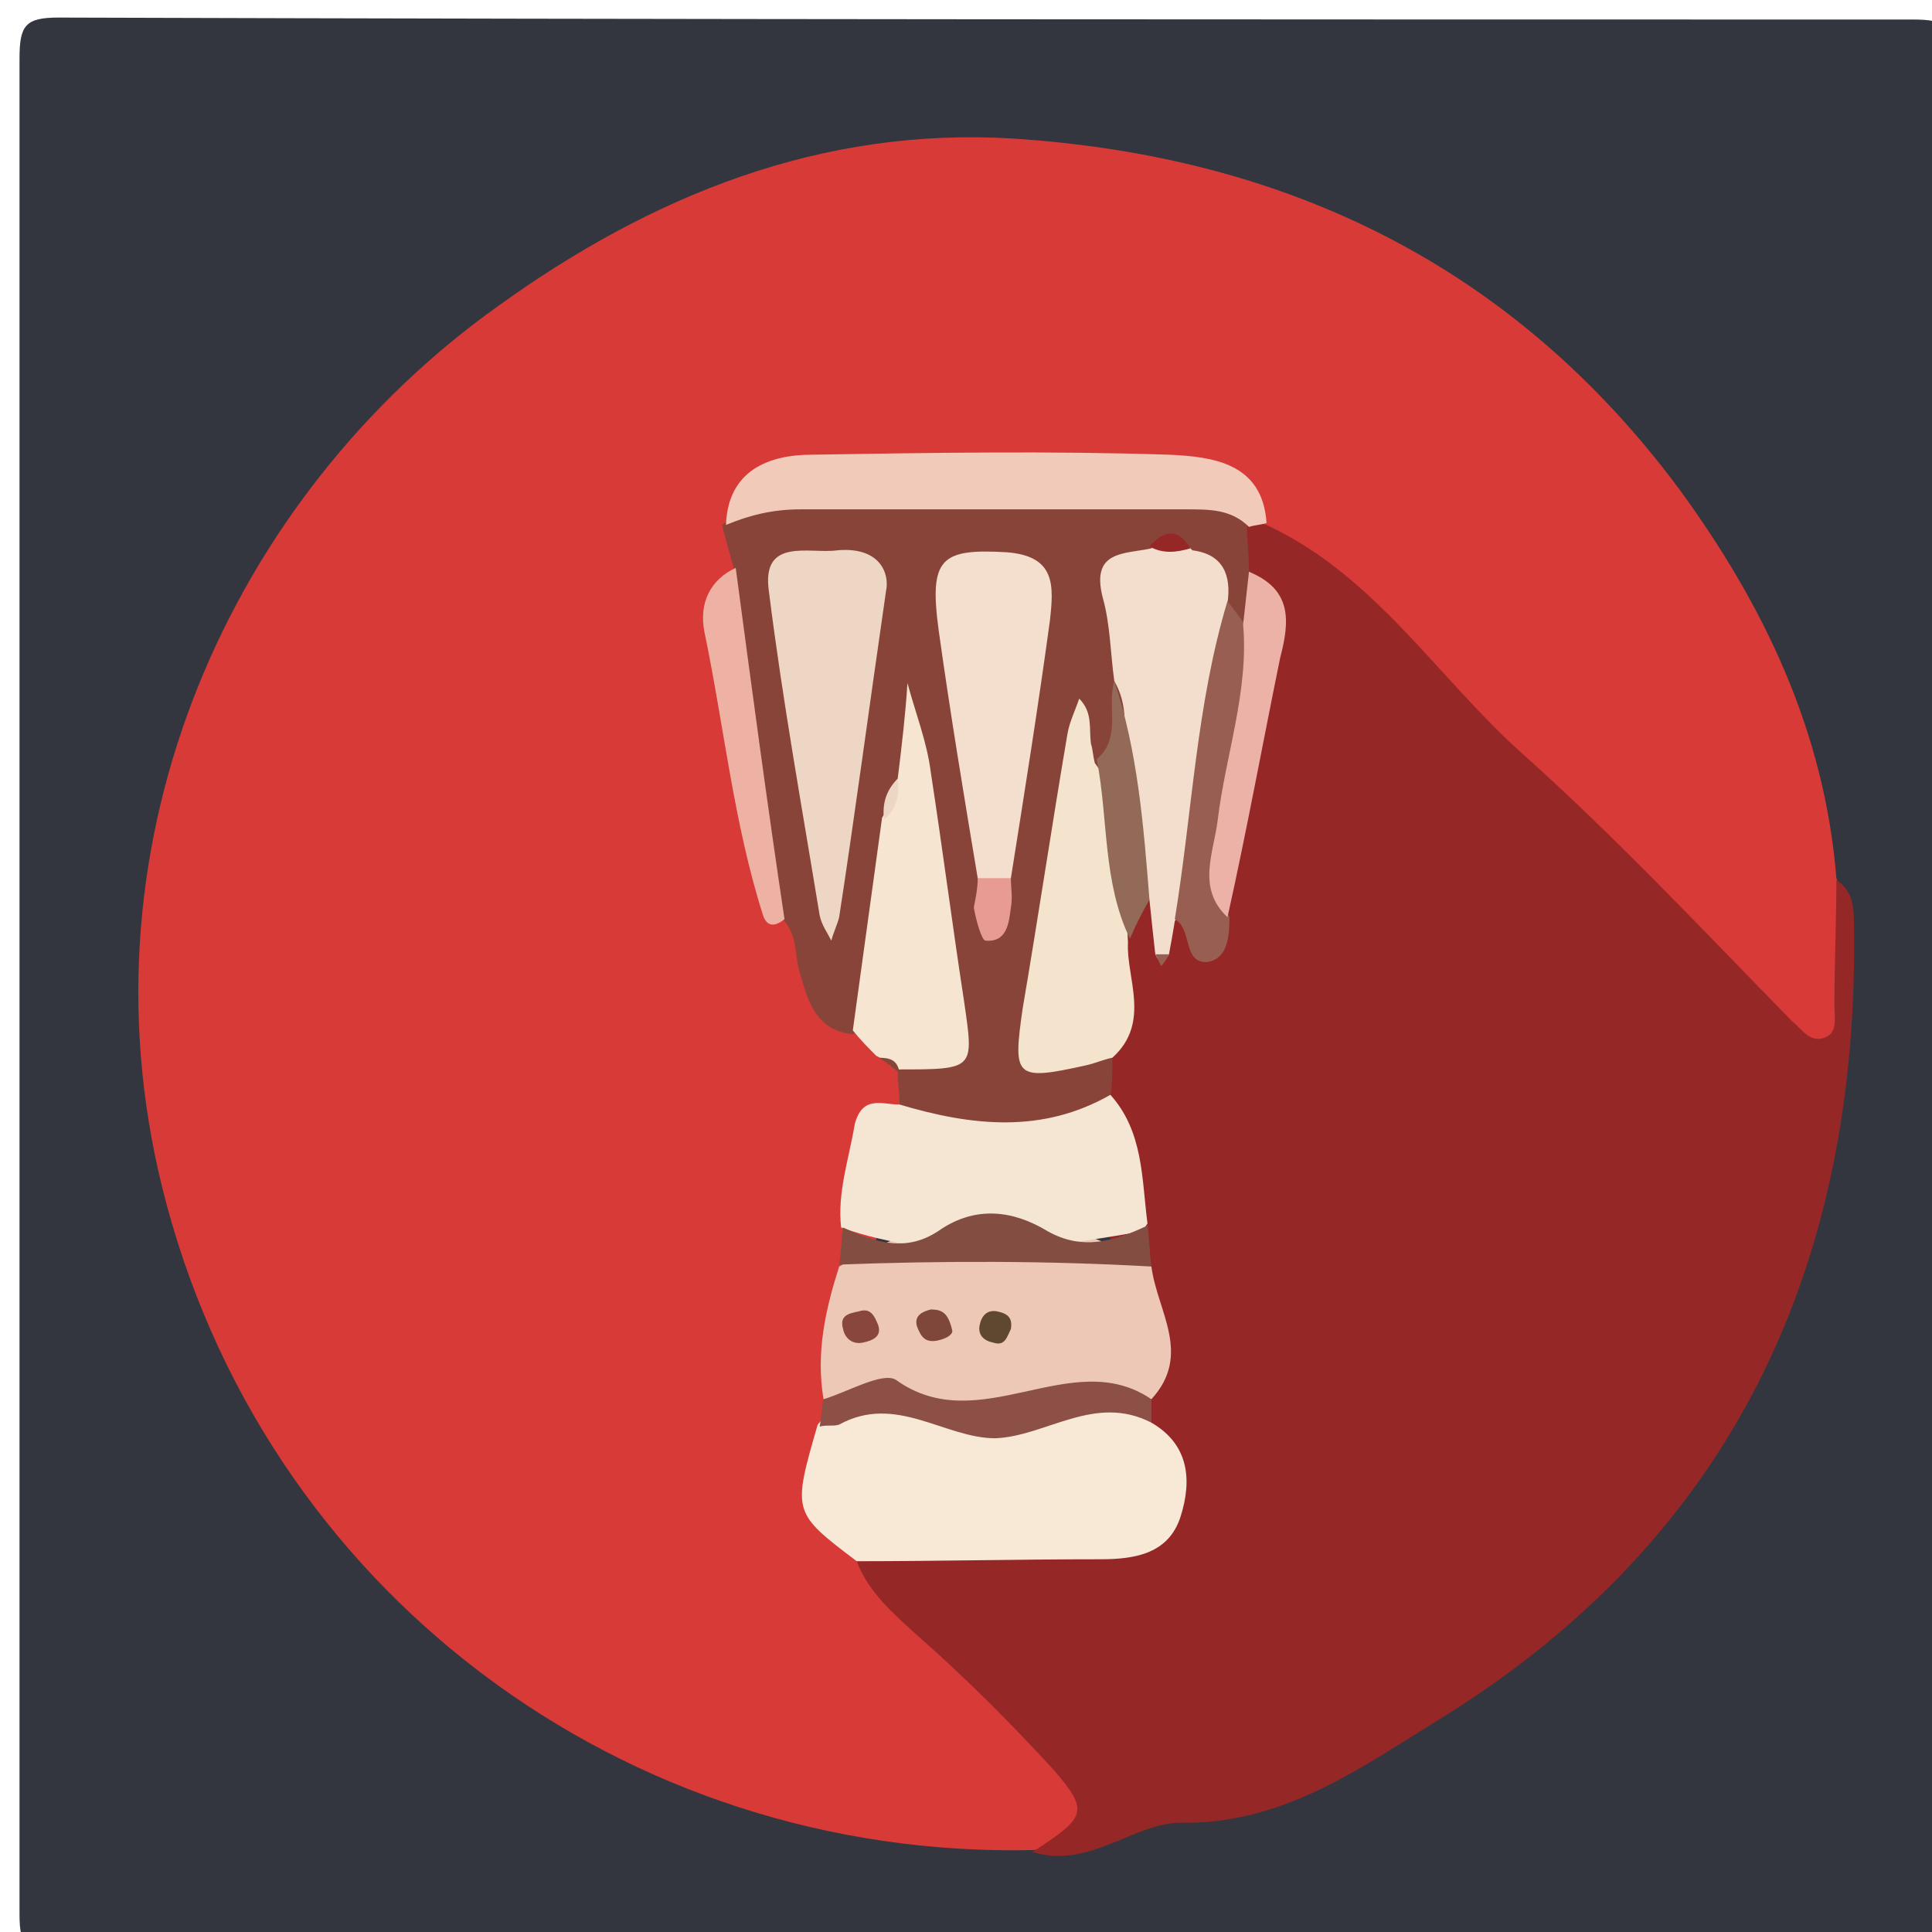
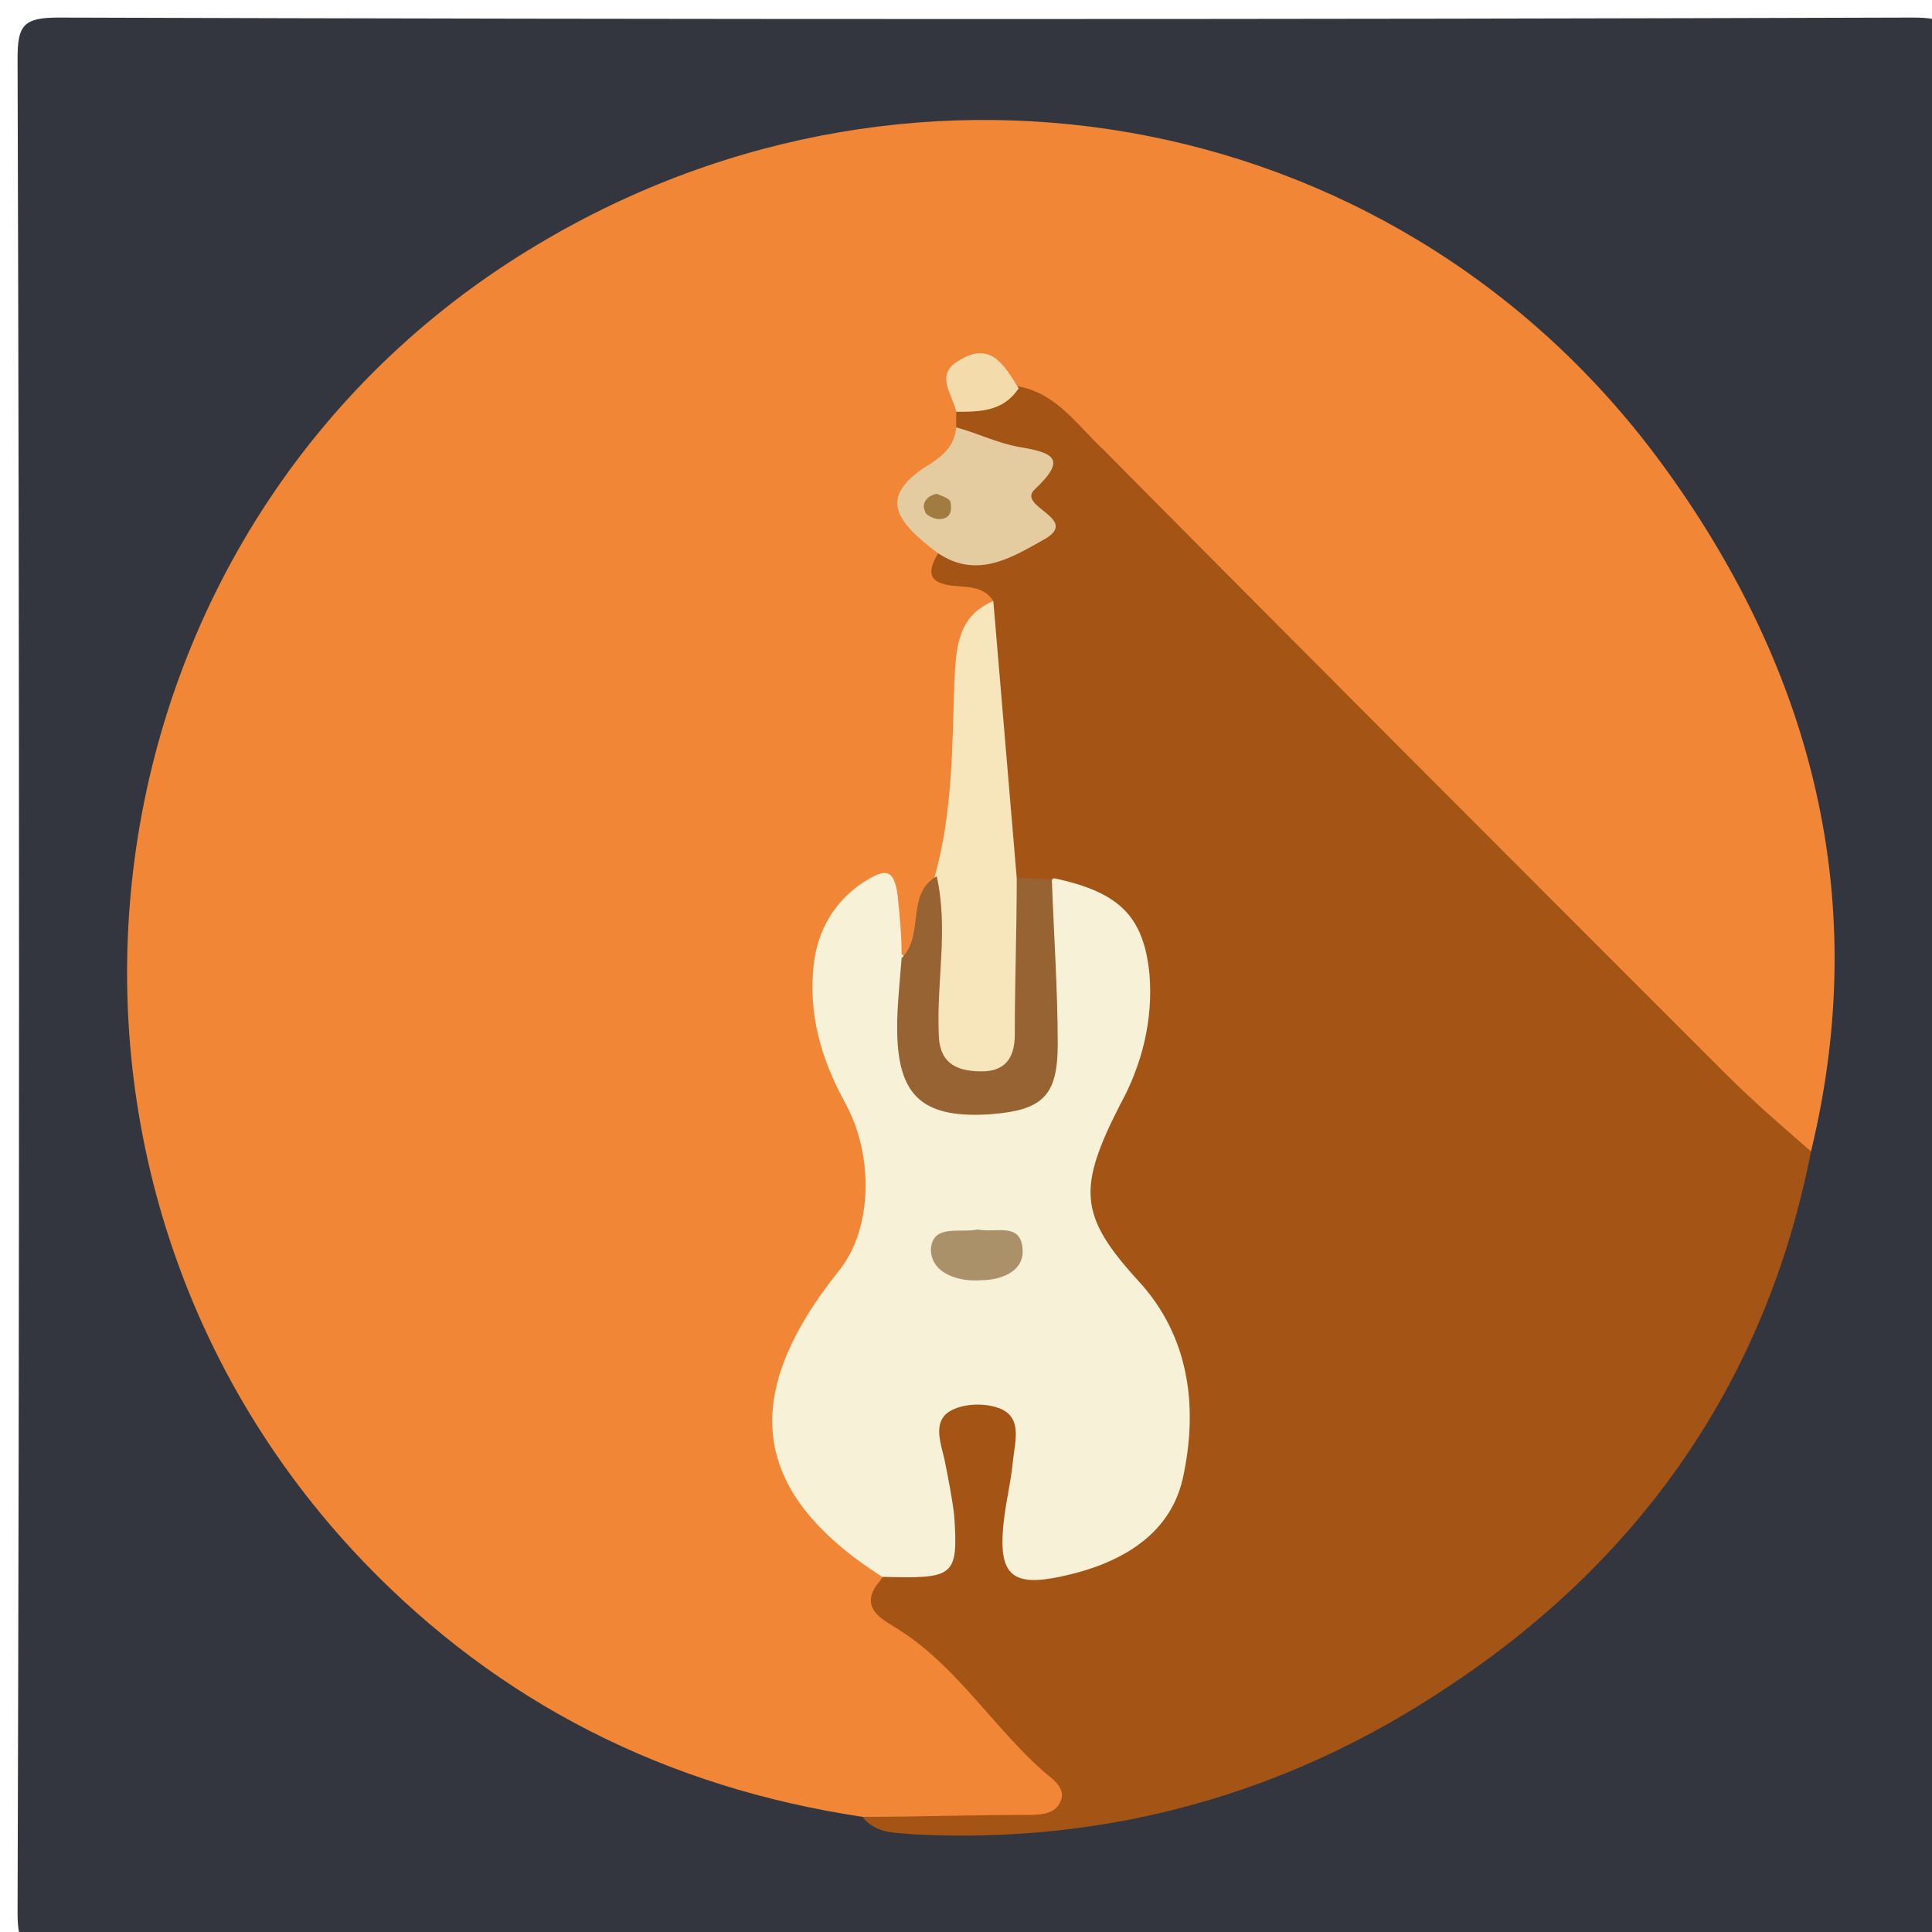
<svg xmlns="http://www.w3.org/2000/svg" version="1.1" id="Layer_1" x="0px" y="0px" viewBox="0 0 99 99" style="enable-background:new 0 0 99 99;" xml:space="preserve">
  <style type="text/css">
	.st0{fill-rule:evenodd;clip-rule:evenodd;fill:#33363F;}
- 	.st1{fill-rule:evenodd;clip-rule:evenodd;fill:#D83A37;}
- 	.st2{fill-rule:evenodd;clip-rule:evenodd;fill:#952827;}
- 	.st3{fill-rule:evenodd;clip-rule:evenodd;fill:#89443A;}
- 	.st4{fill-rule:evenodd;clip-rule:evenodd;fill:#F7E9D5;}
- 	.st5{fill-rule:evenodd;clip-rule:evenodd;fill:#EEC8B7;}
- 	.st6{fill-rule:evenodd;clip-rule:evenodd;fill:#F5E5D3;}
- 	.st7{fill-rule:evenodd;clip-rule:evenodd;fill:#F1CAB9;}
- 	.st8{fill-rule:evenodd;clip-rule:evenodd;fill:#F6E5D1;}
- 	.st9{fill-rule:evenodd;clip-rule:evenodd;fill:#EEB2A4;}
- 	.st10{fill-rule:evenodd;clip-rule:evenodd;fill:#8C5047;}
- 	.st11{fill-rule:evenodd;clip-rule:evenodd;fill:#834E41;}
- 	.st12{fill-rule:evenodd;clip-rule:evenodd;fill:#F3DECE;}
- 	.st13{fill-rule:evenodd;clip-rule:evenodd;fill:#F4E3CD;}
- 	.st14{fill-rule:evenodd;clip-rule:evenodd;fill:#975E51;}
- 	.st15{fill-rule:evenodd;clip-rule:evenodd;fill:#ECB1A7;}
- 	.st16{fill-rule:evenodd;clip-rule:evenodd;fill:#926A57;}
- 	.st17{fill-rule:evenodd;clip-rule:evenodd;fill:#EED6C4;}
- 	.st18{fill-rule:evenodd;clip-rule:evenodd;fill:#F4DECD;}
- 	.st19{fill-rule:evenodd;clip-rule:evenodd;fill:#E89B92;}
- 	.st20{fill-rule:evenodd;clip-rule:evenodd;fill:#89463D;}
- 	.st21{fill-rule:evenodd;clip-rule:evenodd;fill:#7E4739;}
- 	.st22{fill-rule:evenodd;clip-rule:evenodd;fill:#604830;}
+ 	.st1{fill-rule:evenodd;clip-rule:evenodd;fill:#F08636;}
+ 	.st2{fill-rule:evenodd;clip-rule:evenodd;fill:#A45415;}
+ 	.st3{fill-rule:evenodd;clip-rule:evenodd;fill:#F7F1D7;}
+ 	.st4{fill-rule:evenodd;clip-rule:evenodd;fill:#F7E5BB;}
+ 	.st5{fill-rule:evenodd;clip-rule:evenodd;fill:#976332;}
+ 	.st6{fill-rule:evenodd;clip-rule:evenodd;fill:#E4CCA0;}
+ 	.st7{fill-rule:evenodd;clip-rule:evenodd;fill:#F4DBAC;}
+ 	.st8{fill-rule:evenodd;clip-rule:evenodd;fill:#AA9169;}
+ 	.st9{fill-rule:evenodd;clip-rule:evenodd;fill:#A17C40;}
</style>
  <g>
    <g>
-       <path class="st0" d="M1,50.5C1,34.7,1,18.8,1,3c0-1.7,0.3-2.1,2-2.1C34.7,1,66.3,1,98,1c1.7,0,2.1,0.3,2.1,2    c-0.1,31.7-0.1,63.3,0,95c0,1.7-0.3,2.1-2,2.1c-31.7-0.1-63.3-0.1-95,0c-1.7,0-2.1-0.3-2.1-2C1,82.2,1,66.3,1,50.5z" />
-       <path class="st1" d="M53,94.8C32,95.3,13.4,81.5,8.3,60.8c-4.4-17.9,3.6-35.4,17.2-45.1c7.9-5.7,16.6-9.2,26.4-8.6    C65.9,8,77.5,13.6,86,25c4.4,6,7.5,12.5,8.1,20c0.9,2.3,0.3,4.6,0.4,6.9c0.1,3.3-1.8,3.1-3.9,2c-1.3-0.7-2.4-1.8-3.4-2.9    c-6.4-7.2-14.4-12.8-20-20.8c-0.7-1.1-2.3-1.3-3.2-2.3c-1.8-2.7-4.3-3.5-7.6-3.3c-4.1,0.2-8.2,0.1-12.3,0c-2-0.1-3.5,0.5-4.2,2.5    c-0.3,0.9-0.5,1.8-0.7,2.7c-1.7,5.8-0.3,11.2,2.4,16.4c1.2,1.7,1,4.3,3.4,5.2c0.6,0.4,1.1,0.9,1.6,1.4c0.3,0.4,0.5,0.8,0.7,1.3    c0.1,0.5,0.1,1,0.1,1.5c0,0.7,0,1.5-0.2,2.2c-1,1.8-1.8,3.7-2.3,5.7c-0.2,0.7-0.3,1.3-0.5,2c-0.5,2-1,4.1-0.9,6.2    c0,0.5,0.1,0.9,0.2,1.4c0,2.3,1,4.3,2.3,6.1c0.4,2.9,3.5,3.3,5,5.2c1.3,1.5,2.9,2.8,4.1,4.3C58.1,92.2,57.5,93.7,53,94.8z" />
-       <path class="st2" d="M64.9,26.9c5.6,2.6,8.8,7.9,13.2,11.8c4.8,4.3,9.2,9,13.7,13.6c0.5,0.4,0.9,1.1,1.6,0.9    c0.8-0.2,0.6-1,0.6-1.7c0-2.1,0.1-4.3,0.1-6.4c0.8,0.5,0.9,1.3,0.9,2.2c0.3,17.5-6.2,31.6-21.4,40.9c-3.9,2.4-7.9,5.3-13.1,5.2    c-2.4,0-4.7,2.4-7.6,1.5c2.8-1.8,2.9-2.1,1.1-4.2c-2.2-2.4-4.6-4.8-7-6.9c-1.2-1.1-2.5-2.2-3.1-3.8c2.2-3.5,5.8-2.1,8.9-2.3    c2.8-0.2,4.9-0.7,4.4-4.2c0.1-0.5,0.2-0.9,0.3-1.4c1-2.3-0.1-4.6-0.2-6.9c-0.1-0.7-0.3-1.4-0.5-2.1c-0.9-2.3-1-4.8-1.3-7.2    c-0.1-0.8-0.2-1.5-0.4-2.2c0.3-2,0.4-4.1,0.9-6c0.6-0.8,1-1.7,2-2c0.6-0.1,1.1,0,1.5,0.4c0,0,0.2,0.3,0.2,0.3    c0.2-0.2,0.4-0.3,0.6-0.5c0.4-0.4,0.7-0.7,1-1.2c1.8-5,3.4-10.1,1.7-15.5c-0.1-0.8,0.1-1.5,0.6-2.1C63.9,26.7,64.3,26.7,64.9,26.9    z" />
-       <path class="st3" d="M57,54.2c0,0.7,0,1.3-0.1,2c-2.6,5.1-7.2,5.3-10.8,0.5c0-0.6-0.1-1.2-0.1-1.8c2-4.6-0.2-9.4,0.7-13.9    c-0.3,0.8-0.2,1.6-0.2,2.3c0,3.5,1.3,7.3-2.8,9.7c-1.9-0.2-2.3-1.7-2.7-3.1c-0.3-0.9-0.1-2-0.9-2.8c-1.8-5.9-3.5-11.8-2.5-18    c-0.2-0.7-0.4-1.4-0.6-2.2c3.9-3,22.6-3.6,26.5-0.8c0.2,0.2,0.3,0.6,0.4,0.9c0,0.7,0.1,1.5,0.1,2.2c0.6,0.8,0.9,1.7,0.3,2.7    c-0.5,0.6-1.2,0.6-1.9,0.4c-0.7-0.3-1.2-0.9-1.9-1c-0.3,0.1-0.6,0.3-0.8,0.5c-0.7,1.3,0,2.8-0.4,4.2c-0.5,1.4-1.1,2.6-2.4,3.3    C54,44.2,54.6,49.2,57,54.2z" />
-       <path class="st4" d="M59,72.9c1.9,1.1,2.1,2.9,1.5,4.8c-0.6,1.9-2.3,2.2-4.1,2.2c-4.2,0-8.3,0.1-12.5,0.1c-3.3-2.5-3.3-2.5-2-7    c1-1.1,1.8-2.5,3.6-2.4c3.5,0.3,6.9,0.4,10.4,0C57.6,70.5,58.4,71.6,59,72.9z" />
-       <path class="st5" d="M59,64.9c0.3,2.3,2.1,4.5,0,6.8c-1.3,0.2-2.5-1-3.8-0.2c-2.8,1.7-5.7,1.5-8.4,0.1c-1.6-0.9-3,1.3-4.6,0.1    c-0.4-2.4,0.1-4.6,0.8-6.8C48.4,61.7,53.7,61.7,59,64.9z" />
-       <path class="st6" d="M46.1,56.6c3.7,1.1,7.3,1.5,10.8-0.5c1.7,1.9,1.6,4.3,1.9,6.6c-0.1,0.1-0.2,0.4-0.3,0.4    c-5.1,0.9-10.3,1.6-15.4-0.2c-0.2-1.8,0.4-3.5,0.7-5.3C44.2,56.1,45.2,56.6,46.1,56.6z" />
-       <path class="st7" d="M64,27c-0.9-0.9-2-0.9-3.2-0.9c-6.6,0-13.2,0-19.8,0c-1.4,0-2.6,0.3-3.8,0.8c0.1-2.8,2.2-3.6,4.4-3.6    c6.1-0.1,12.2-0.2,18.3,0c2.2,0.1,4.8,0.4,5,3.5C64.6,26.9,64.3,26.9,64,27z" />
-       <path class="st8" d="M46,39.9c0.2-1.6,0.4-3.3,0.5-4.9c0.4,1.5,1,3,1.2,4.6c0.6,3.9,1.1,7.8,1.7,11.7c0.5,3.5,0.6,3.5-3.4,3.5    l0,0.1c-0.4-0.3-0.7-0.6-1.1-0.8c-0.4-0.4-0.8-0.8-1.2-1.3c0.5-3.6,1-7.3,1.5-10.9C45.6,41.3,45.5,40.5,46,39.9z" />
-       <path class="st9" d="M37.7,29.1c0.8,6,1.6,12,2.5,18c-0.5,0.4-0.9,0.4-1.1-0.2c-1.5-4.7-2-9.7-3-14.5    C35.8,30.9,36.4,29.7,37.7,29.1z" />
-       <path class="st10" d="M42.2,71.7c1.3-0.4,3-1.4,3.7-1c4.3,3.1,9-1.8,13.1,1c0,0.4,0,0.8,0,1.2c-2.9-1.5-5.4,0.7-8,0.8    c-2.6,0-5.1-2.3-8-0.7c-0.3,0.1-0.6,0-1,0.1C42.1,72.6,42.1,72.1,42.2,71.7z" />
-       <path class="st11" d="M43.2,62.9c1.7,0.8,3.3,1.3,5,0.1c1.8-1.2,3.7-1,5.5,0.1c1.8,1,3.4,0.5,5.1-0.3c0.1,0.7,0.1,1.4,0.2,2.1    c-5.3-0.3-10.7-0.3-16-0.1C43.1,64.2,43.1,63.6,43.2,62.9z" />
-       <path class="st3" d="M45,54.2c0.6,0,1,0.1,1.1,0.8C45.7,54.7,45.4,54.4,45,54.2z" />
-       <path class="st12" d="M57.1,34.9c-0.2-1.4-0.2-2.9-0.6-4.3c-0.6-2.4,1.1-2.2,2.5-2.5c0.7-0.6,1.4-0.7,2.1,0.1    c1.6,0.2,2,1.3,1.8,2.7c1.1,5.8,0.5,11.3-2.7,16.3c-0.1,0.6-0.2,1.2-0.3,1.7c-0.2,0.4-0.5,0.5-0.7,0c-0.1-0.9-0.2-1.8-0.3-2.8    c-1.8-2.2-2.6-4.5-1.5-7.4C57.7,37.5,57.8,36.1,57.1,34.9z" />
-       <path class="st13" d="M57,54.2c-0.5,0.1-0.9,0.3-1.4,0.4c-3.6,0.8-3.7,0.6-3.2-2.9c0.8-4.7,1.5-9.4,2.3-14.1    c0.1-0.6,0.4-1.2,0.6-1.8c0.7,0.7,0.5,1.5,0.6,2.3c0.1,0.3,0.1,0.6,0.2,1c2.1,2.8,1.5,6,1.7,9.2C57.7,50.1,59,52.4,57,54.2z" />
-       <path class="st14" d="M60.2,47.1c0.9-5.5,1.1-11,2.7-16.3c0.3,0.4,0.6,0.8,0.9,1.2c2,3.4-0.2,6.5-0.4,9.8    c-0.1,1.7-1.4,3.4-0.4,5.2c0,1-0.1,2.2-1.2,2.3C60.6,49.3,61.1,47.6,60.2,47.1z" />
-       <path class="st15" d="M62.9,47c-1.6-1.5-0.7-3.3-0.5-5c0.4-3.3,1.6-6.6,1.3-10c0.1-0.9,0.2-1.8,0.3-2.7c2.2,0.9,2.1,2.5,1.6,4.4    C64.7,38.1,63.9,42.5,62.9,47z" />
-       <path class="st16" d="M57.9,48.1c-1.4-2.9-1.1-6.1-1.7-9.2c1.3-1.1,0.5-2.7,0.9-4c1.2,3.6,1.5,7.4,1.8,11.2    C58.5,46.8,58.2,47.4,57.9,48.1z" />
-       <path class="st14" d="M59.2,48.9c0.2,0,0.5,0,0.7,0c-0.1,0.2-0.2,0.4-0.4,0.6C59.4,49.3,59.3,49.1,59.2,48.9z" />
-       <path class="st17" d="M45.4,30.3c-0.9,6.2-1.6,11.5-2.4,16.7c-0.1,0.4-0.3,0.8-0.4,1.2c-0.2-0.4-0.5-0.8-0.6-1.3    c-0.9-5.5-1.9-11-2.6-16.6c-0.4-2.8,2.1-1.9,3.5-2.1C45.1,28,45.6,29.4,45.4,30.3z" />
-       <path class="st18" d="M50.1,45c-0.7-4.2-1.4-8.4-2-12.7c-0.5-3.7,0.1-4.2,3.5-4c2.5,0.2,2.4,1.7,2.2,3.5c-0.6,4.4-1.3,8.8-2,13.2    C51.3,45.6,50.7,45.6,50.1,45z" />
-       <path class="st19" d="M50.1,45c0.6,0,1.2,0,1.7,0c0,0.5,0.1,1,0,1.5c-0.1,0.8-0.2,1.8-1.3,1.7c-0.2,0-0.5-1.1-0.6-1.7    C50,46,50.1,45.5,50.1,45z" />
-       <path class="st2" d="M61,28.1c-0.7,0.2-1.4,0.3-2.1-0.1C59.7,27.1,60.4,27.1,61,28.1z" />
-       <path class="st17" d="M46,39.9c0.1,0.8,0,1.5-0.7,2.1C45.2,41.2,45.4,40.5,46,39.9z" />
-       <path class="st20" d="M44.2,68.8c-0.5,0.1-0.9-0.2-1-0.7c-0.2-0.7,0.3-0.8,0.8-0.9c0.6-0.2,0.8,0.2,1,0.7    C45.2,68.5,44.7,68.7,44.2,68.8z" />
-       <path class="st21" d="M48.8,68.2c0,0.2-0.3,0.4-0.8,0.5c-0.6,0.1-0.8-0.2-1-0.7c-0.2-0.6,0.3-0.8,0.7-0.9    C48.3,67.1,48.6,67.3,48.8,68.2z" />
-       <path class="st22" d="M51.8,68.1c-0.2,0.4-0.3,0.9-0.9,0.7c-0.5-0.1-0.8-0.4-0.7-0.9c0.1-0.5,0.4-0.8,0.9-0.7    C51.6,67.3,51.9,67.5,51.8,68.1z" />
+       <path class="st0" d="M100,51c0,15.7,0,31.3,0.1,47c0,1.7-0.3,2.1-2.1,2.1c-31.7-0.1-63.3-0.1-95,0c-1.7,0-2.1-0.3-2.1-2.1    C1,66.3,1,34.7,0.9,3c0-1.7,0.3-2.1,2.1-2.1C34.7,1,66.3,1,98,0.9c1.7,0,2.1,0.3,2.1,2.1C100,19,100,35,100,51z" />
+       <path class="st1" d="M44.2,93.1c-10-1.5-18.6-5.8-25.6-13.1C-0.7,59.8,3.7,26.7,27.6,12.5C47.2,0.8,72.1,5.6,85.4,24.1    c7.5,10.4,10.5,22.1,7.4,34.9c-2.6,1.5-4.1-0.5-5.5-2C76.6,45.9,64.7,35.9,54.9,23.7c-0.6-0.8-1.4-1.5-2.5-1.4    c-0.3,0.2-0.6,0.3-0.9,0.6c-0.2,0.3-0.5,0.6-0.7,1c-0.6,1-0.3,2-0.2,3c0.1,1.8,1.8,3.2,1.2,5.2c-2.1,4.3-0.8,9.1-1.9,13.6    c-0.2,2-1.4,3.3-3.1,4.2c-4.6,0.6-3.4,4.3-2,5.8c3.5,3.8,1.6,7.9,0.1,10.5c-3.5,5.7-2.3,9.8,1.9,14c0.8,3.7,5.2,3.9,6.6,7    c0.7,1.7,3.2,2.8,2.1,5.2c-1.1,2.2-3.3,1.1-5,1.2C48.5,93.5,46.3,94,44.2,93.1z" />
+       <path class="st2" d="M44.2,93.1c2.8,0,5.6-0.1,8.4-0.1c0.6,0,1.4,0,1.7-0.6c0.4-0.7-0.3-1.2-0.8-1.6c-2.6-2.3-4.4-5.3-7.3-7.2    c-0.7-0.5-2.4-1.1-1.1-2.6c1.1-1.6,1.1-3.4,0.9-5.3c-0.3-2.5,0.6-4.4,3.1-5c2.5-0.6,4.1,0.6,4.9,3c0.4,1.1,0.4,3,2.4,2.4    c1.4-0.4,1.7-2,1.7-3.3c0-2.1-0.8-3.8-1.9-5.6c-2.2-3.7-3.3-7.2-0.8-11.5c2.5-4.3,1-7.8-3-9.4c-0.8-0.3-1.4-0.9-1.7-1.6    c0.1-4.6-1.7-9.3,0.2-13.9c-0.5-0.8-1.4-0.7-2.2-0.8c-1.4-0.2-1-1-0.6-1.7c2.5-1.8,3.2-3.9,0.9-6.4c0-0.3,0-0.6,0-0.9    c0.8-1.2,2-1.2,3.2-1.2c2,0.4,3,2,4.3,3.2C67.1,33.7,77.8,44.4,88.4,55c1.4,1.4,2.9,2.7,4.4,4C90.5,70.8,84,80,74.1,86.5    c-8.1,5.4-17.3,8-27.2,7.5C45.9,93.9,44.9,94,44.2,93.1z" />
+       <path class="st3" d="M54,45c3.3,0.7,4.6,1.9,4.9,4.9c0.2,2.4-0.4,4.7-1.5,6.7c-2.2,4.3-2.1,5.7,0.9,9c2.7,2.9,3.1,6.6,2.3,10.2    c-0.7,3-3.4,4.4-6.3,5c-2.4,0.5-3.1-0.1-2.9-2.5c0.1-1.2,0.4-2.3,0.5-3.4c0.1-1,0.5-2.2-0.6-2.7c-0.7-0.3-1.7-0.3-2.4,0    c-1.2,0.5-0.7,1.7-0.5,2.6c0.2,1,0.4,2,0.5,2.9c0.2,3.1,0,3.2-3.7,3.1c-6.7-4.3-7.4-9.2-2.2-15.7c1.7-2.1,1.8-5.9,0.3-8.6    c-1.2-2.2-1.9-4.5-1.6-7.1c0.2-1.7,1-3.1,2.4-4.1c1.1-0.7,1.7-1,1.9,0.6c0.1,1,0.2,2,0.2,3c0.9,0.6,1.2,1.5,1.5,2.4    c0.5,1.2,1.4,1.8,2.7,1.5c1.3-0.2,1.7-1.3,1.9-2.5C52.6,48.6,52.1,46.4,54,45z" />
+       <path class="st4" d="M50.9,30.8c0.4,4.7,0.8,9.5,1.2,14.2c1.4,2.6,0.8,5.5,0.7,8.2c0,1.7-1.1,2.6-2.9,2.6c-1.8,0-2.7-1-2.9-2.7    c-0.2-2.8,0.2-5.5,0.9-8.2c0.9-3.2,0.9-6.6,1-9.9C49,33.3,49,31.6,50.9,30.8z" />
+       <path class="st5" d="M48,44.9c0.6,2.7,0,5.3,0.1,8c0,1.5,0.8,2,2.2,2c1.3,0,1.7-0.8,1.7-1.9c0-2.7,0.1-5.3,0.1-8    c0.6,0,1.2,0,1.8,0.1c0.1,2.8,0.3,5.6,0.3,8.4c0,2.7-0.8,3.4-3.5,3.6c-3.2,0.2-4.5-0.8-4.7-3.6c-0.1-1.5,0.1-3,0.2-4.4    C47.4,47.9,46.4,45.8,48,44.9z" />
+       <path class="st6" d="M49,21.9c1.1,0.3,2.1,0.8,3.2,1c1.8,0.3,2.5,0.6,0.8,2.2c-0.9,0.9,2.5,1.5,0.4,2.6c-1.6,0.9-3.4,2-5.4,0.6    c-2.4-1.8-2.7-2.9-0.7-4.3C48.3,23.4,48.9,22.9,49,21.9z" />
+       <path class="st7" d="M52.2,19.9c-0.8,1.2-2,1.2-3.2,1.2c-0.2-0.9-1.1-1.9,0.1-2.6C50.8,17.4,51.5,18.8,52.2,19.9z" />
+       <path class="st8" d="M50.1,63c0.9,0.2,2.2-0.4,2.3,1c0.1,1.2-1.2,1.6-2.1,1.6c-1.1,0.1-2.6-0.3-2.6-1.6    C47.8,62.7,49.2,63.2,50.1,63z" />
+       <path class="st9" d="M48,25.3c0.2,0.1,0.6,0.2,0.7,0.4c0.1,0.5,0,0.9-0.6,0.9c-0.2,0-0.7-0.2-0.7-0.4C47.2,25.8,47.5,25.4,48,25.3    z" />
    </g>
  </g>
</svg>
